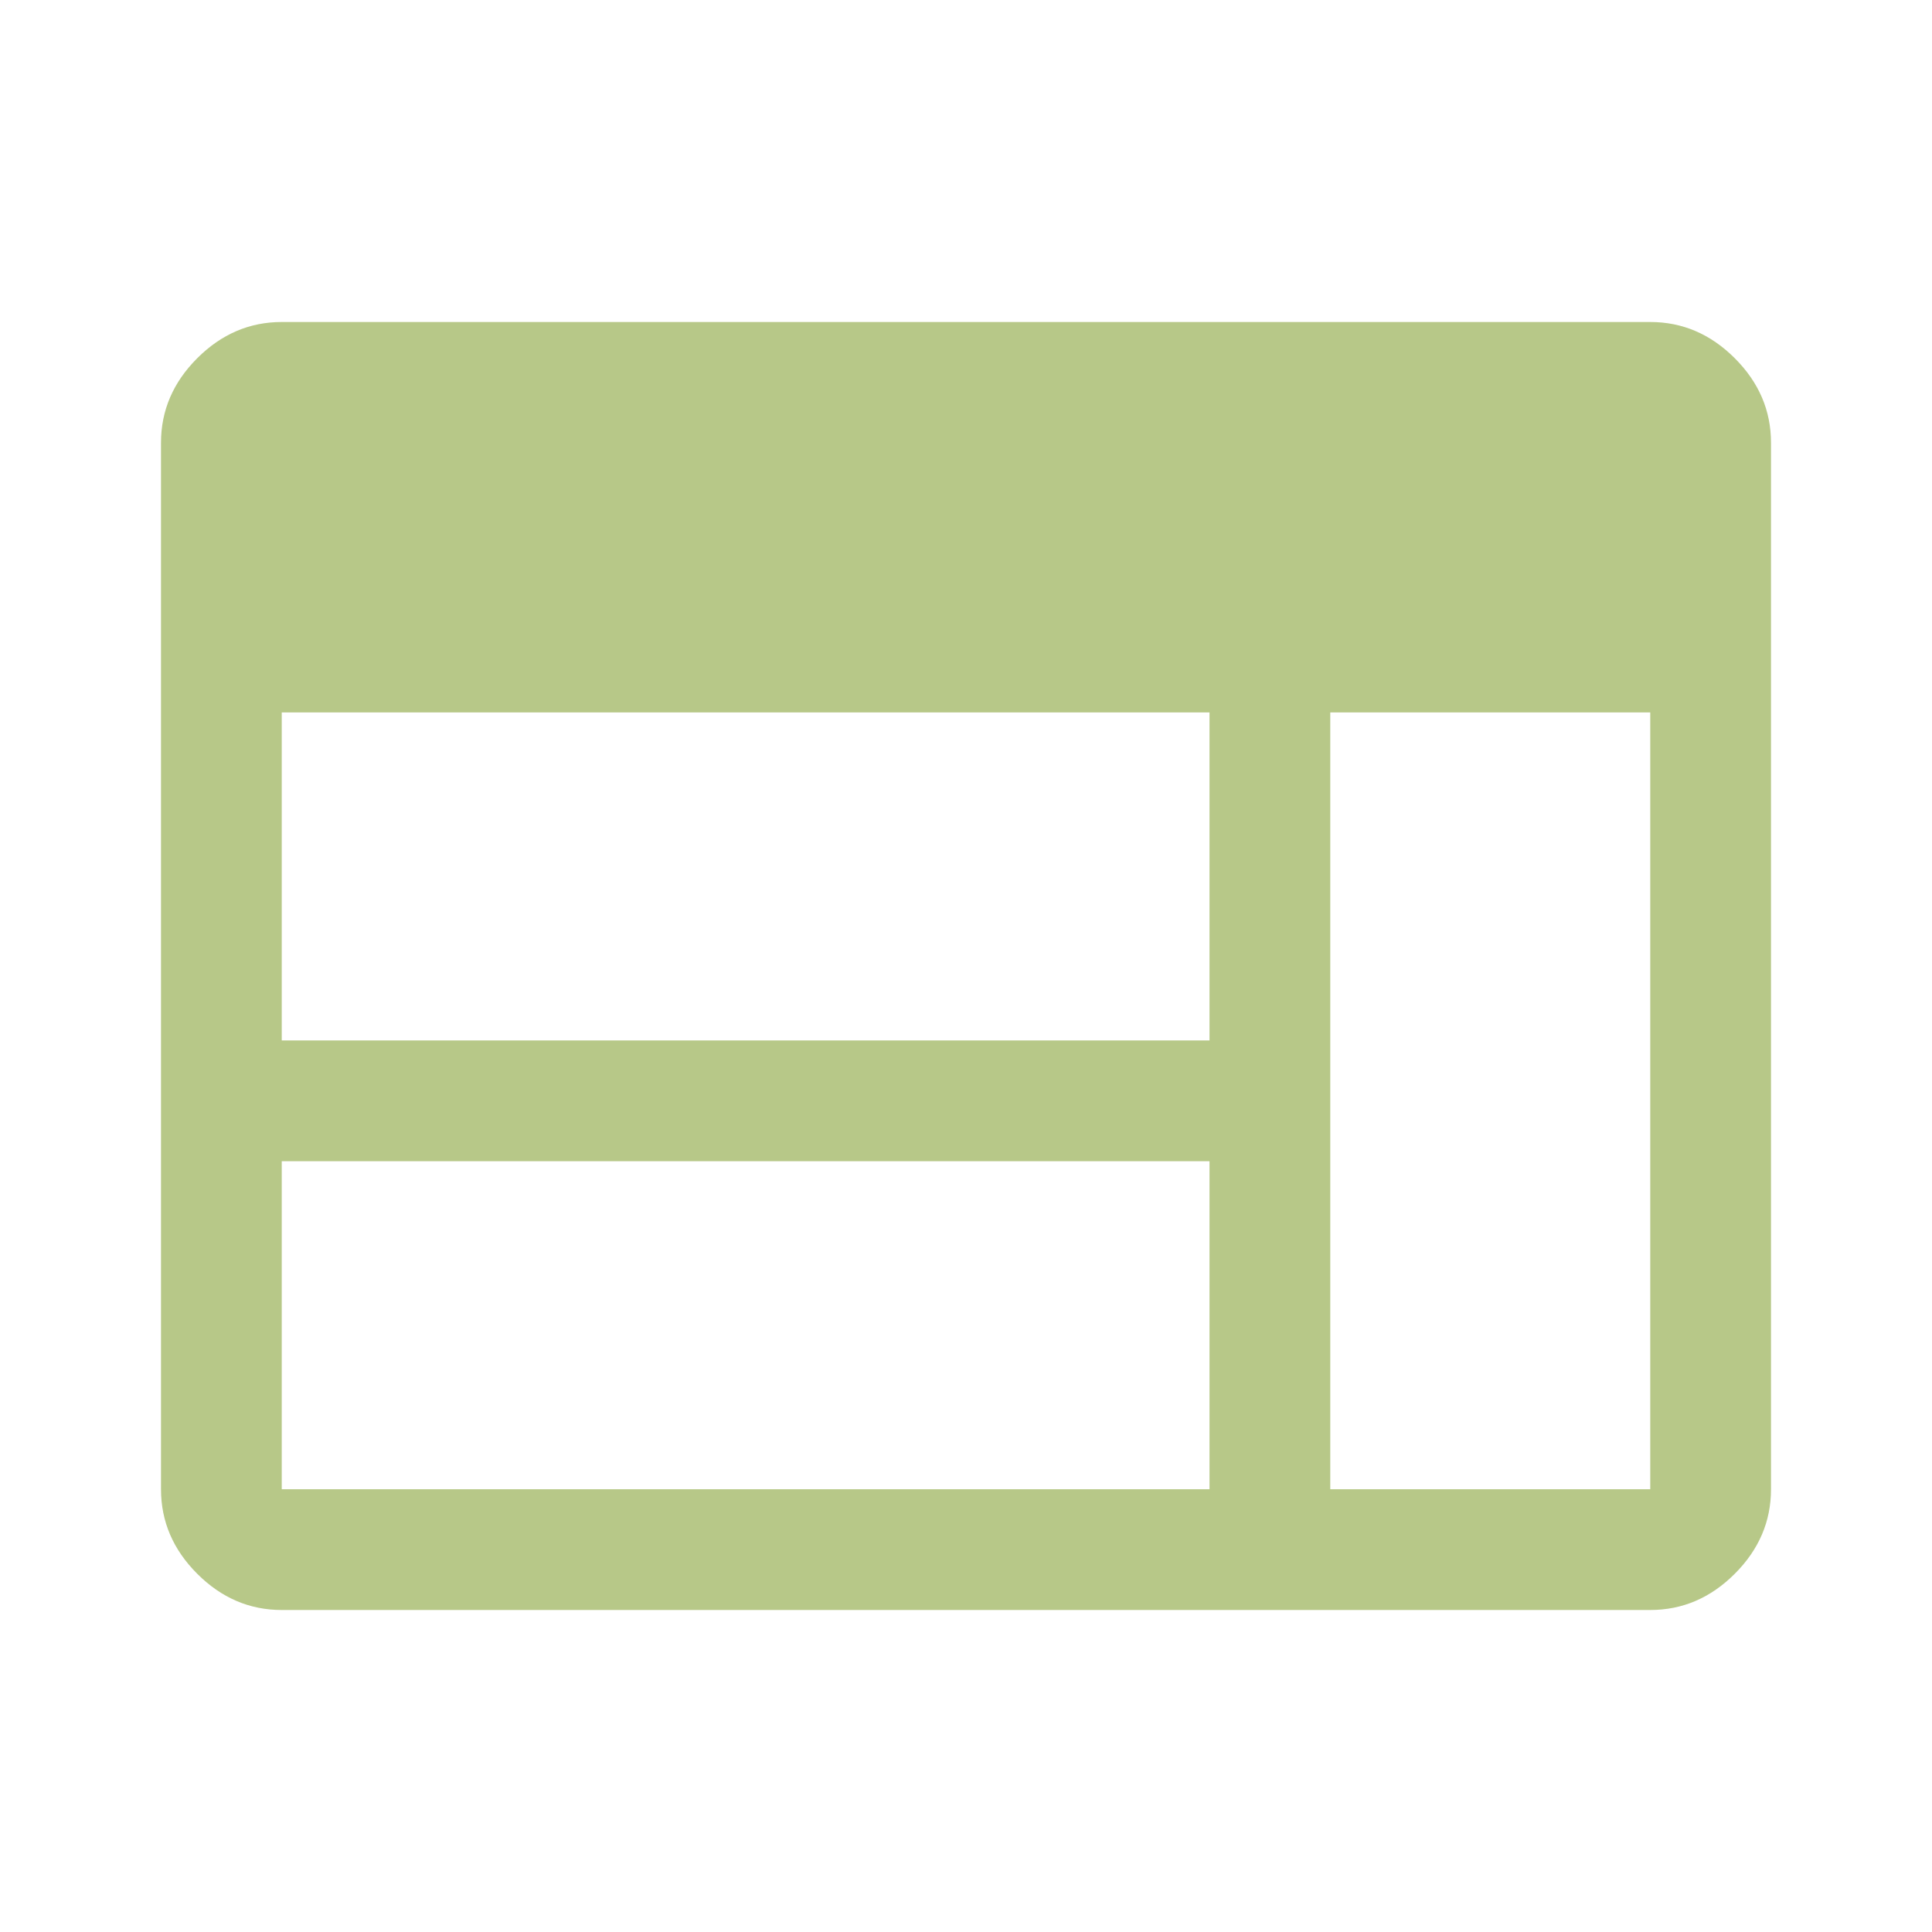
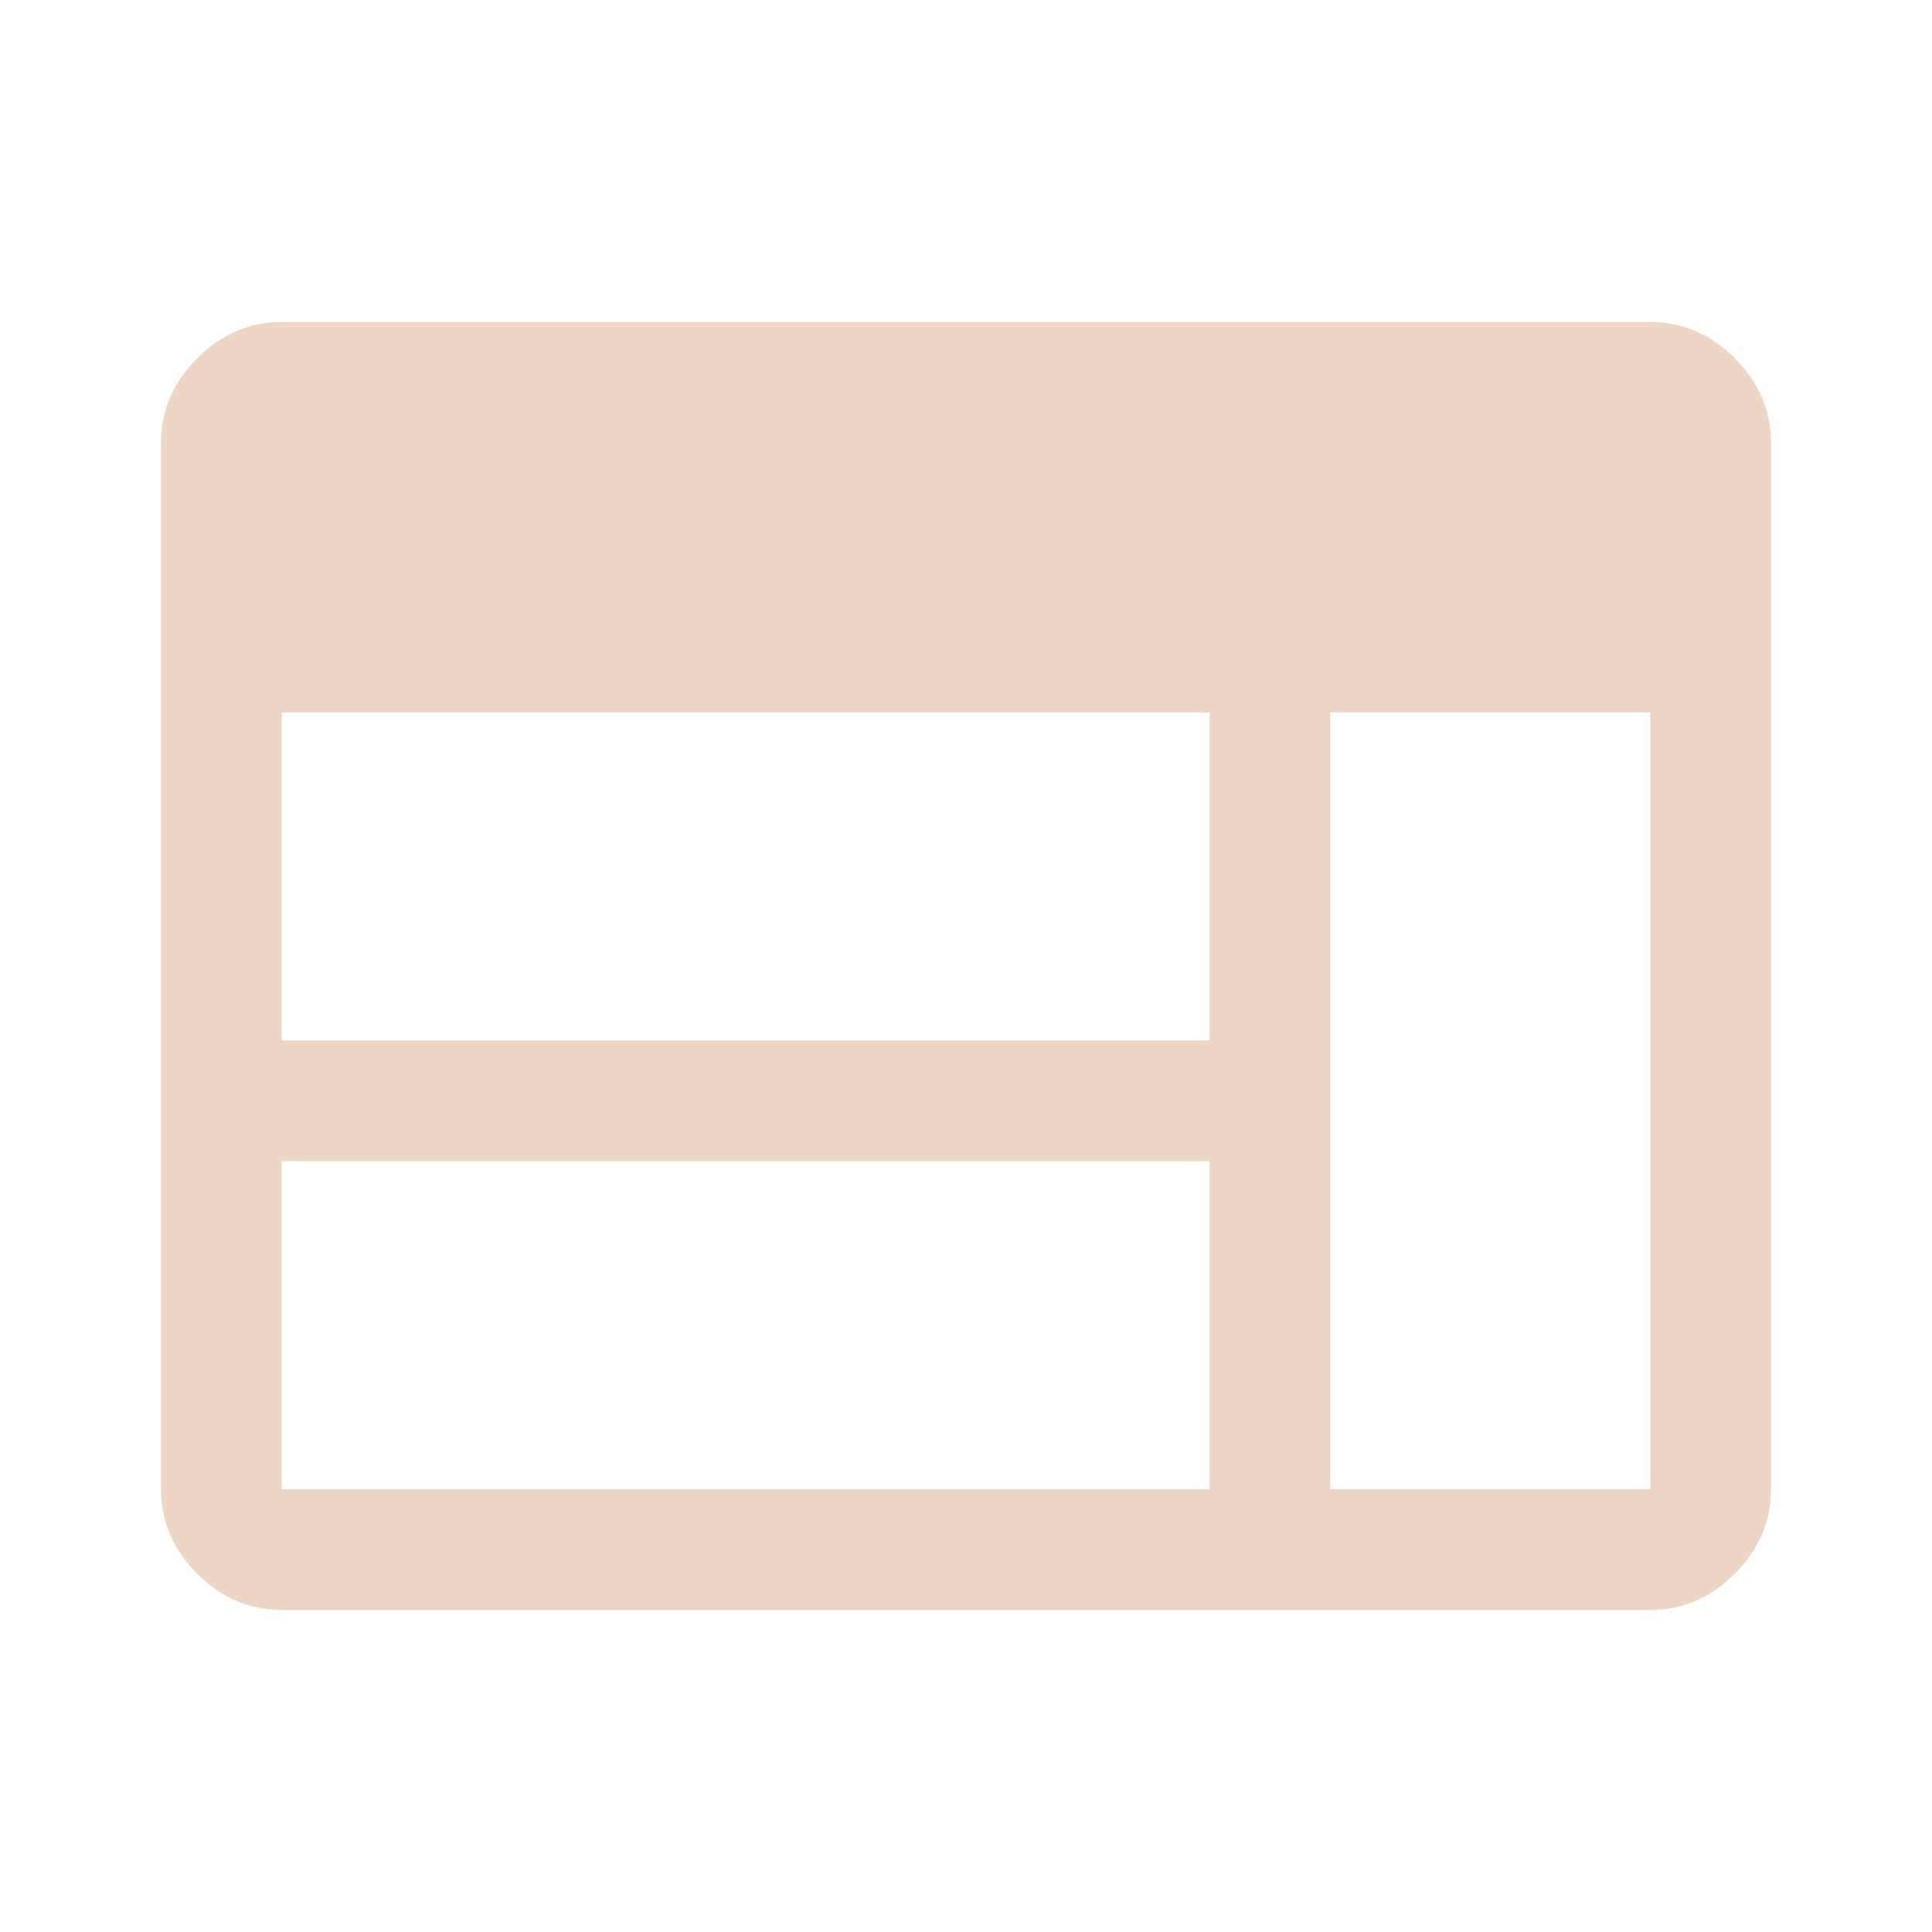
- <svg xmlns="http://www.w3.org/2000/svg" height="48px" viewBox="0 -960 960 960" width="48px" fill="#b7c888">
+ <svg xmlns="http://www.w3.org/2000/svg" height="48px" viewBox="0 -960 960 960" width="48px" fill="hsl(26, 55%, 85%)">
  <path d="M140-160q-24 0-42-18t-18-42v-520q0-24 18-42t42-18h680q24 0 42 18t18 42v520q0 24-18 42t-42 18H140Zm0-60h461v-163H140v163Zm521 0h159v-386H661v386ZM140-443h461v-163H140v163Z" />
</svg>
